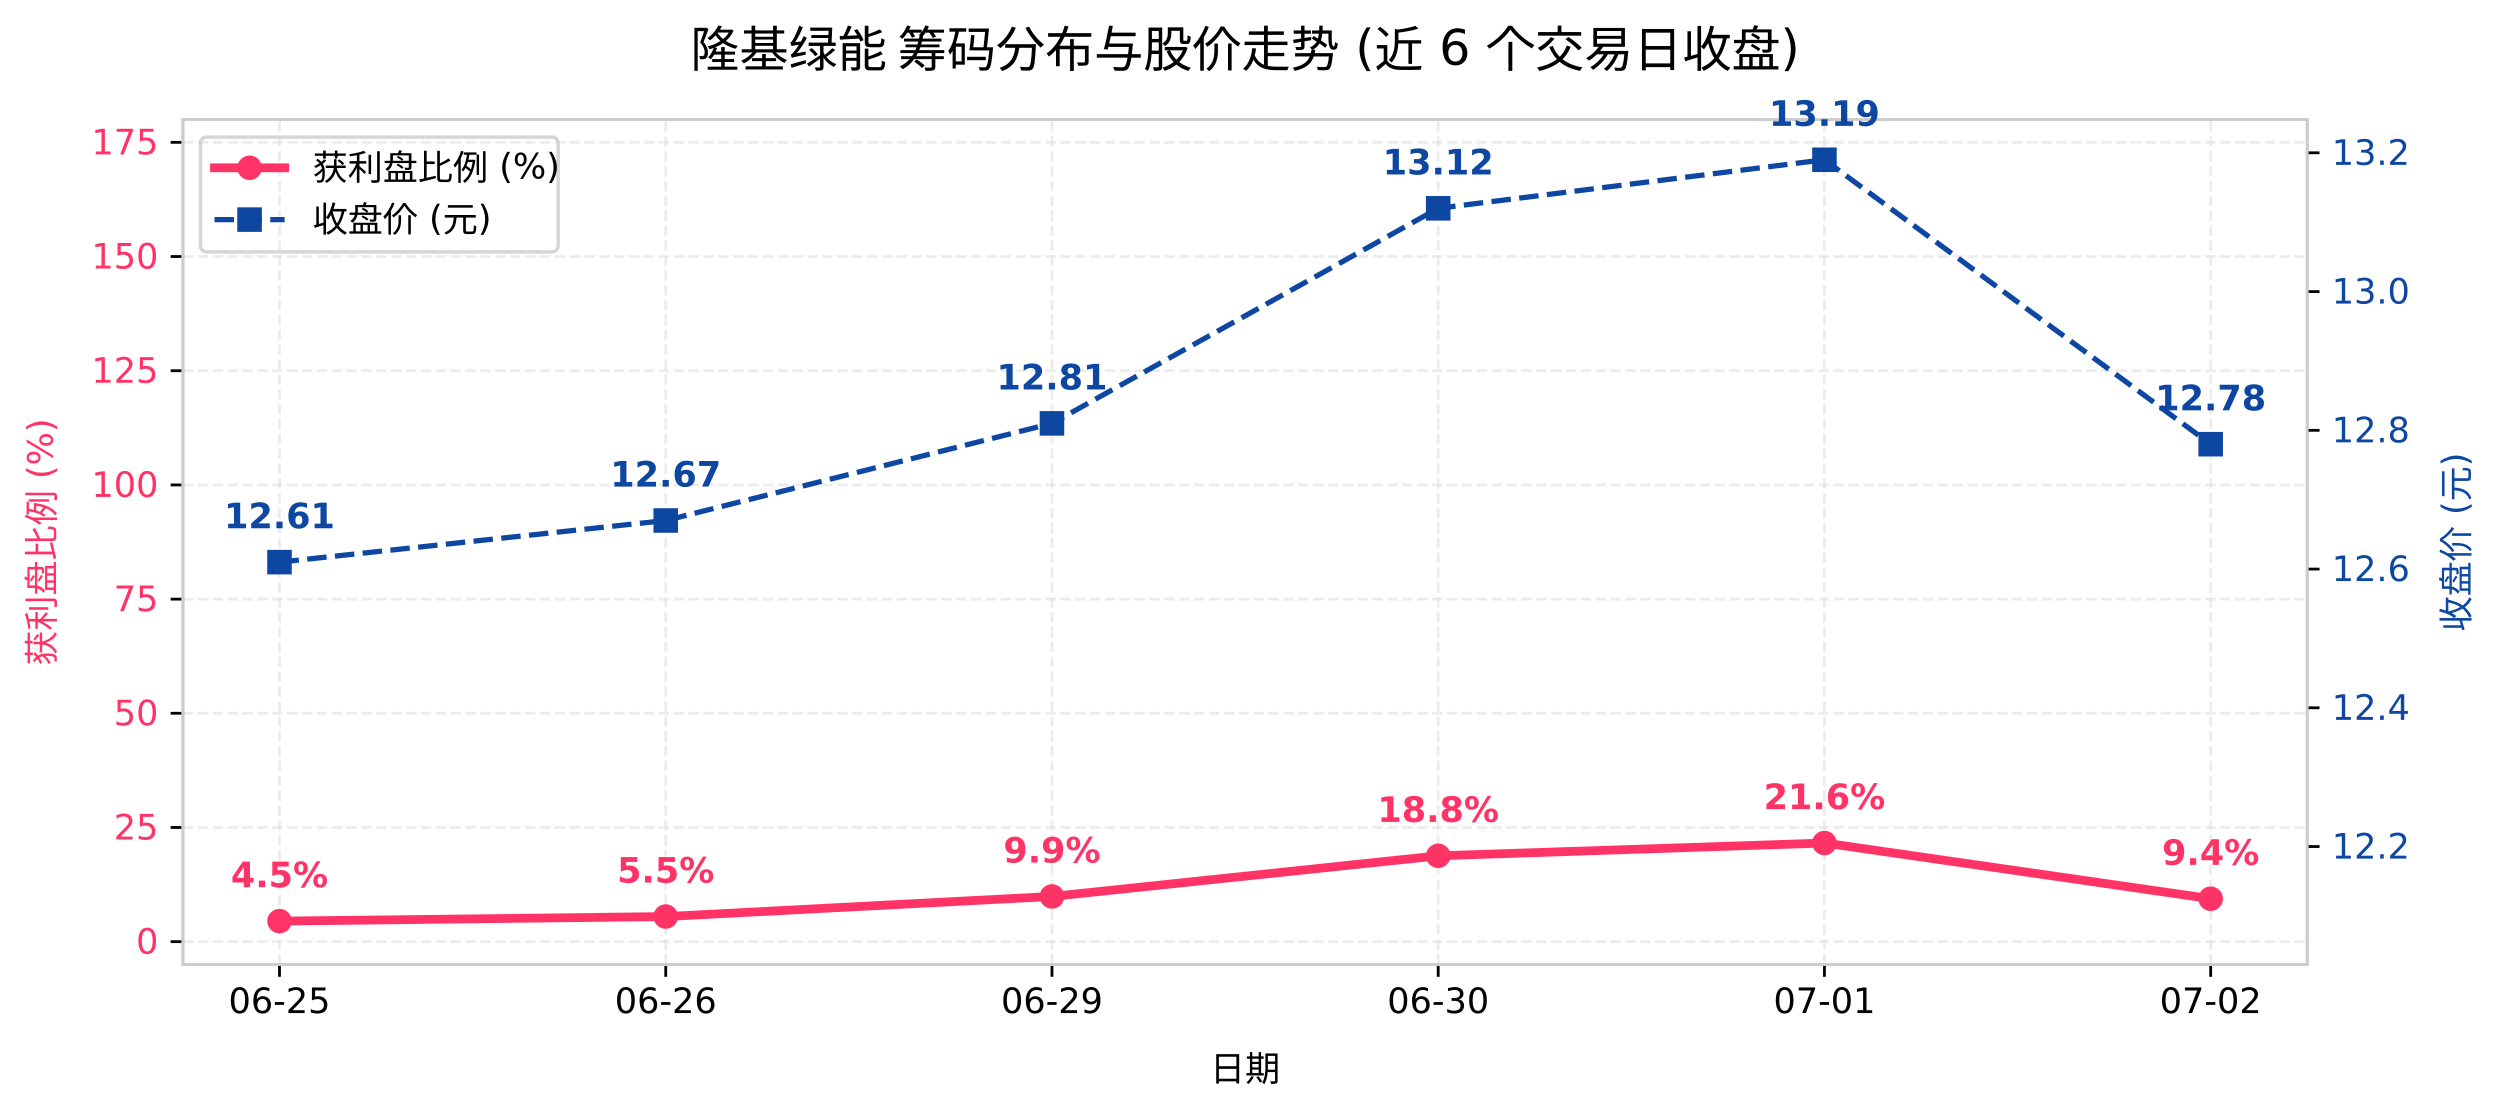
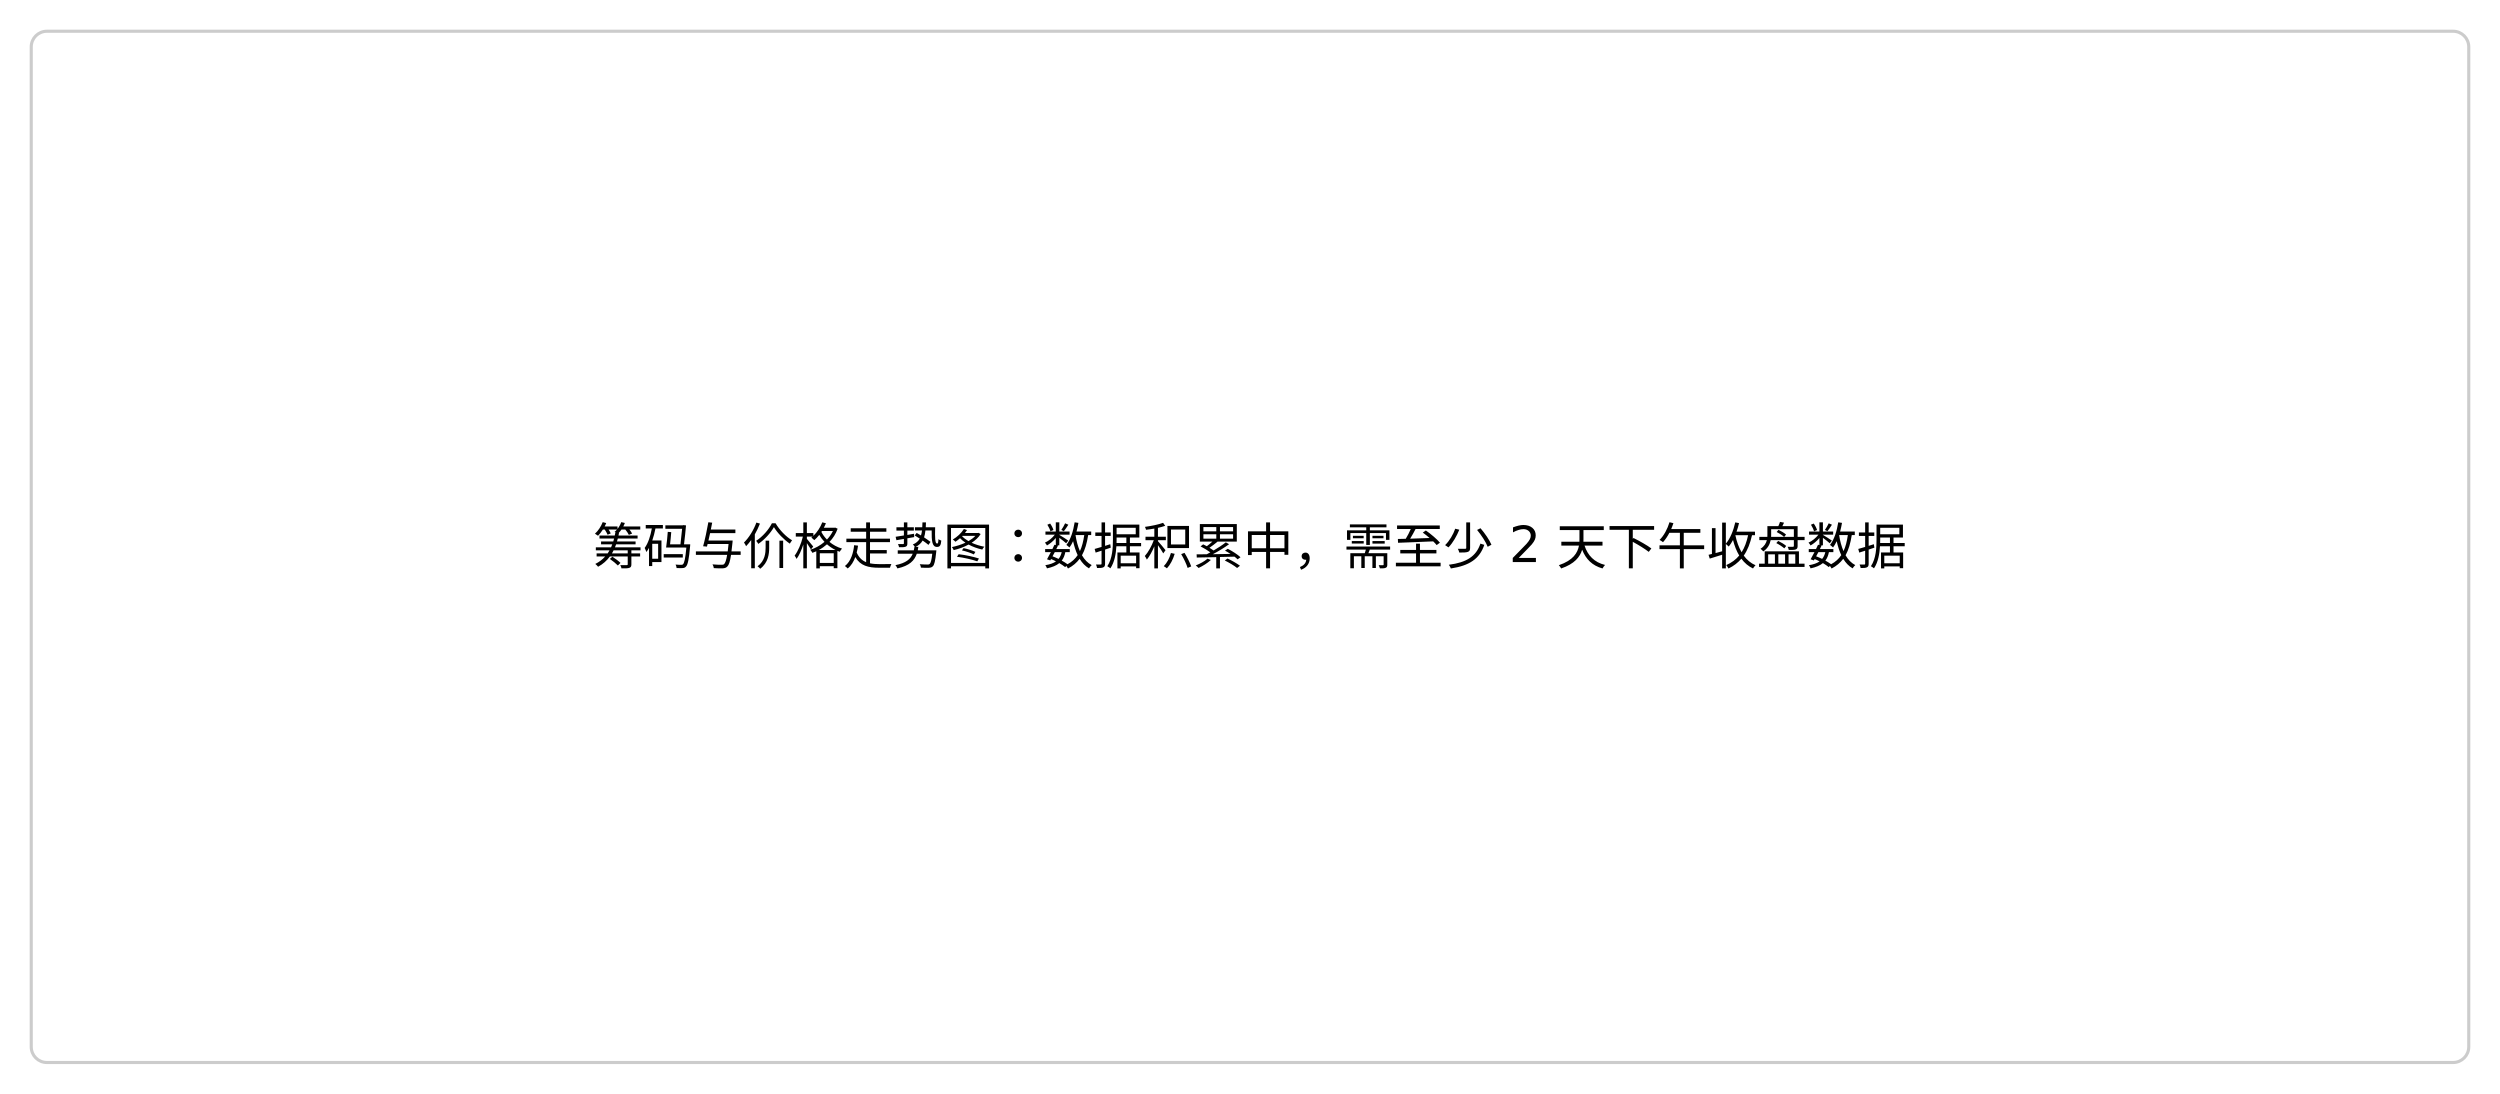
- <svg xmlns="http://www.w3.org/2000/svg" xmlns:xlink="http://www.w3.org/1999/xlink" width="712.848pt" height="317.148pt" viewBox="0 0 712.848 317.148" version="1.1">
-   <defs>
-     <style type="text/css">*{stroke-linejoin: round; stroke-linecap: butt}</style>
-   </defs>
-   <g id="figure_1">
-     <g id="patch_1">
-       <path d="M 0 317.148  L 712.848 317.148  L 712.848 0  L 0 0  L 0 317.148  z " style="fill: none" />
-     </g>
-     <g id="axes_1">
-       <g id="patch_2">
-         <path d="M 52.163 275.017  L 657.883 275.017  L 657.883 34.08  L 52.163 34.08  L 52.163 275.017  z " style="fill: none" />
-       </g>
-       <g id="matplotlib.axis_1">
-         <g id="xtick_1">
-           <g id="line2d_1">
-             <path d="M 79.695 275.017  L 79.695 34.08  " clip-path="url(#p263e53299d)" style="fill: none; stroke-dasharray: 2.96,1.28; stroke-dashoffset: 0; stroke: #e0e0e0; stroke-opacity: 0.6; stroke-width: 0.8" />
-           </g>
-           <g id="line2d_2">
-             <defs>
-               <path id="mf5aa34515f" d="M 0 0  L 0 3.5  " style="stroke: #000000; stroke-width: 0.8" />
-             </defs>
-             <g>
-               <use xlink:href="#mf5aa34515f" x="79.695" y="275.017" style="stroke: #000000; stroke-width: 0.8" />
-             </g>
-           </g>
-           <g id="text_1">
-             <text style="font: 10px 'WenQuanYi Zen Hei', 'DejaVu Sans', 'Arial', sans-serif; text-anchor: middle" x="79.695" y="288.873" transform="rotate(-0 79.69523 288.8728)">06-25</text>
-           </g>
-         </g>
-         <g id="xtick_2">
-           <g id="line2d_3">
-             <path d="M 189.826 275.017  L 189.826 34.08  " clip-path="url(#p263e53299d)" style="fill: none; stroke-dasharray: 2.96,1.28; stroke-dashoffset: 0; stroke: #e0e0e0; stroke-opacity: 0.6; stroke-width: 0.8" />
-           </g>
-           <g id="line2d_4">
-             <g>
-               <use xlink:href="#mf5aa34515f" x="189.826" y="275.017" style="stroke: #000000; stroke-width: 0.8" />
-             </g>
-           </g>
-           <g id="text_2">
-             <text style="font: 10px 'WenQuanYi Zen Hei', 'DejaVu Sans', 'Arial', sans-serif; text-anchor: middle" x="189.826" y="288.873" transform="rotate(-0 189.8261 288.8728)">06-26</text>
-           </g>
-         </g>
-         <g id="xtick_3">
-           <g id="line2d_5">
-             <path d="M 299.957 275.017  L 299.957 34.08  " clip-path="url(#p263e53299d)" style="fill: none; stroke-dasharray: 2.96,1.28; stroke-dashoffset: 0; stroke: #e0e0e0; stroke-opacity: 0.6; stroke-width: 0.8" />
-           </g>
-           <g id="line2d_6">
-             <g>
-               <use xlink:href="#mf5aa34515f" x="299.957" y="275.017" style="stroke: #000000; stroke-width: 0.8" />
-             </g>
-           </g>
-           <g id="text_3">
-             <text style="font: 10px 'WenQuanYi Zen Hei', 'DejaVu Sans', 'Arial', sans-serif; text-anchor: middle" x="299.957" y="288.873" transform="rotate(-0 299.957 288.8728)">06-29</text>
-           </g>
-         </g>
-         <g id="xtick_4">
-           <g id="line2d_7">
-             <path d="M 410.088 275.017  L 410.088 34.08  " clip-path="url(#p263e53299d)" style="fill: none; stroke-dasharray: 2.96,1.28; stroke-dashoffset: 0; stroke: #e0e0e0; stroke-opacity: 0.6; stroke-width: 0.8" />
-           </g>
-           <g id="line2d_8">
-             <g>
-               <use xlink:href="#mf5aa34515f" x="410.088" y="275.017" style="stroke: #000000; stroke-width: 0.8" />
-             </g>
-           </g>
-           <g id="text_4">
-             <text style="font: 10px 'WenQuanYi Zen Hei', 'DejaVu Sans', 'Arial', sans-serif; text-anchor: middle" x="410.088" y="288.873" transform="rotate(-0 410.088 288.8728)">06-30</text>
-           </g>
-         </g>
-         <g id="xtick_5">
-           <g id="line2d_9">
-             <path d="M 520.219 275.017  L 520.219 34.08  " clip-path="url(#p263e53299d)" style="fill: none; stroke-dasharray: 2.96,1.28; stroke-dashoffset: 0; stroke: #e0e0e0; stroke-opacity: 0.6; stroke-width: 0.8" />
-           </g>
-           <g id="line2d_10">
-             <g>
-               <use xlink:href="#mf5aa34515f" x="520.219" y="275.017" style="stroke: #000000; stroke-width: 0.8" />
-             </g>
-           </g>
-           <g id="text_5">
-             <text style="font: 10px 'WenQuanYi Zen Hei', 'DejaVu Sans', 'Arial', sans-serif; text-anchor: middle" x="520.219" y="288.873" transform="rotate(-0 520.2189 288.8728)">07-01</text>
-           </g>
-         </g>
-         <g id="xtick_6">
-           <g id="line2d_11">
-             <path d="M 630.35 275.017  L 630.35 34.08  " clip-path="url(#p263e53299d)" style="fill: none; stroke-dasharray: 2.96,1.28; stroke-dashoffset: 0; stroke: #e0e0e0; stroke-opacity: 0.6; stroke-width: 0.8" />
-           </g>
-           <g id="line2d_12">
-             <g>
-               <use xlink:href="#mf5aa34515f" x="630.35" y="275.017" style="stroke: #000000; stroke-width: 0.8" />
-             </g>
-           </g>
-           <g id="text_6">
-             <text style="font: 10px 'WenQuanYi Zen Hei', 'DejaVu Sans', 'Arial', sans-serif; text-anchor: middle" x="630.35" y="288.873" transform="rotate(-0 630.3498 288.8728)">07-02</text>
-           </g>
-         </g>
-         <g id="text_7">
-           <text style="font: 10px 'WenQuanYi Zen Hei', 'DejaVu Sans', 'Arial', sans-serif; text-anchor: middle" x="355.022" y="308.287" transform="rotate(-0 355.0225 308.2869)">日期</text>
-         </g>
-       </g>
-       <g id="matplotlib.axis_2">
-         <g id="ytick_1">
-           <g id="line2d_13">
-             <path d="M 52.163 268.505  L 657.883 268.505  " clip-path="url(#p263e53299d)" style="fill: none; stroke-dasharray: 2.96,1.28; stroke-dashoffset: 0; stroke: #e0e0e0; stroke-opacity: 0.6; stroke-width: 0.8" />
-           </g>
-           <g id="line2d_14">
-             <defs>
-               <path id="mbe102e0a1d" d="M 0 0  L -3.5 0  " style="stroke: #000000; stroke-width: 0.8" />
-             </defs>
-             <g>
-               <use xlink:href="#mbe102e0a1d" x="52.163" y="268.505" style="stroke: #000000; stroke-width: 0.8" />
-             </g>
-           </g>
-           <g id="text_8">
-             <text style="fill: #ff3366; font: 10px 'WenQuanYi Zen Hei', 'DejaVu Sans', 'Arial', sans-serif; text-anchor: end" x="45.163" y="271.933" transform="rotate(-0 45.1625 271.9329)">0</text>
-           </g>
-         </g>
-         <g id="ytick_2">
-           <g id="line2d_15">
-             <path d="M 52.163 235.946  L 657.883 235.946  " clip-path="url(#p263e53299d)" style="fill: none; stroke-dasharray: 2.96,1.28; stroke-dashoffset: 0; stroke: #e0e0e0; stroke-opacity: 0.6; stroke-width: 0.8" />
-           </g>
-           <g id="line2d_16">
-             <g>
-               <use xlink:href="#mbe102e0a1d" x="52.163" y="235.946" style="stroke: #000000; stroke-width: 0.8" />
-             </g>
-           </g>
-           <g id="text_9">
-             <text style="fill: #ff3366; font: 10px 'WenQuanYi Zen Hei', 'DejaVu Sans', 'Arial', sans-serif; text-anchor: end" x="45.163" y="239.374" transform="rotate(-0 45.1625 239.3739)">25</text>
-           </g>
-         </g>
-         <g id="ytick_3">
-           <g id="line2d_17">
-             <path d="M 52.163 203.387  L 657.883 203.387  " clip-path="url(#p263e53299d)" style="fill: none; stroke-dasharray: 2.96,1.28; stroke-dashoffset: 0; stroke: #e0e0e0; stroke-opacity: 0.6; stroke-width: 0.8" />
-           </g>
-           <g id="line2d_18">
-             <g>
-               <use xlink:href="#mbe102e0a1d" x="52.163" y="203.387" style="stroke: #000000; stroke-width: 0.8" />
-             </g>
-           </g>
-           <g id="text_10">
-             <text style="fill: #ff3366; font: 10px 'WenQuanYi Zen Hei', 'DejaVu Sans', 'Arial', sans-serif; text-anchor: end" x="45.163" y="206.815" transform="rotate(-0 45.1625 206.815)">50</text>
-           </g>
-         </g>
-         <g id="ytick_4">
-           <g id="line2d_19">
-             <path d="M 52.163 170.828  L 657.883 170.828  " clip-path="url(#p263e53299d)" style="fill: none; stroke-dasharray: 2.96,1.28; stroke-dashoffset: 0; stroke: #e0e0e0; stroke-opacity: 0.6; stroke-width: 0.8" />
-           </g>
-           <g id="line2d_20">
-             <g>
-               <use xlink:href="#mbe102e0a1d" x="52.163" y="170.828" style="stroke: #000000; stroke-width: 0.8" />
-             </g>
-           </g>
-           <g id="text_11">
-             <text style="fill: #ff3366; font: 10px 'WenQuanYi Zen Hei', 'DejaVu Sans', 'Arial', sans-serif; text-anchor: end" x="45.163" y="174.256" transform="rotate(-0 45.1625 174.256)">75</text>
-           </g>
-         </g>
-         <g id="ytick_5">
-           <g id="line2d_21">
-             <path d="M 52.163 138.269  L 657.883 138.269  " clip-path="url(#p263e53299d)" style="fill: none; stroke-dasharray: 2.96,1.28; stroke-dashoffset: 0; stroke: #e0e0e0; stroke-opacity: 0.6; stroke-width: 0.8" />
-           </g>
-           <g id="line2d_22">
-             <g>
-               <use xlink:href="#mbe102e0a1d" x="52.163" y="138.269" style="stroke: #000000; stroke-width: 0.8" />
-             </g>
-           </g>
-           <g id="text_12">
-             <text style="fill: #ff3366; font: 10px 'WenQuanYi Zen Hei', 'DejaVu Sans', 'Arial', sans-serif; text-anchor: end" x="45.163" y="141.697" transform="rotate(-0 45.1625 141.6971)">100</text>
-           </g>
-         </g>
-         <g id="ytick_6">
-           <g id="line2d_23">
-             <path d="M 52.163 105.71  L 657.883 105.71  " clip-path="url(#p263e53299d)" style="fill: none; stroke-dasharray: 2.96,1.28; stroke-dashoffset: 0; stroke: #e0e0e0; stroke-opacity: 0.6; stroke-width: 0.8" />
-           </g>
-           <g id="line2d_24">
-             <g>
-               <use xlink:href="#mbe102e0a1d" x="52.163" y="105.71" style="stroke: #000000; stroke-width: 0.8" />
-             </g>
-           </g>
-           <g id="text_13">
-             <text style="fill: #ff3366; font: 10px 'WenQuanYi Zen Hei', 'DejaVu Sans', 'Arial', sans-serif; text-anchor: end" x="45.163" y="109.138" transform="rotate(-0 45.1625 109.1381)">125</text>
-           </g>
-         </g>
-         <g id="ytick_7">
-           <g id="line2d_25">
-             <path d="M 52.163 73.151  L 657.883 73.151  " clip-path="url(#p263e53299d)" style="fill: none; stroke-dasharray: 2.96,1.28; stroke-dashoffset: 0; stroke: #e0e0e0; stroke-opacity: 0.6; stroke-width: 0.8" />
-           </g>
-           <g id="line2d_26">
-             <g>
-               <use xlink:href="#mbe102e0a1d" x="52.163" y="73.151" style="stroke: #000000; stroke-width: 0.8" />
-             </g>
-           </g>
-           <g id="text_14">
-             <text style="fill: #ff3366; font: 10px 'WenQuanYi Zen Hei', 'DejaVu Sans', 'Arial', sans-serif; text-anchor: end" x="45.163" y="76.579" transform="rotate(-0 45.1625 76.57918)">150</text>
-           </g>
-         </g>
-         <g id="ytick_8">
-           <g id="line2d_27">
-             <path d="M 52.163 40.592  L 657.883 40.592  " clip-path="url(#p263e53299d)" style="fill: none; stroke-dasharray: 2.96,1.28; stroke-dashoffset: 0; stroke: #e0e0e0; stroke-opacity: 0.6; stroke-width: 0.8" />
-           </g>
-           <g id="line2d_28">
-             <g>
-               <use xlink:href="#mbe102e0a1d" x="52.163" y="40.592" style="stroke: #000000; stroke-width: 0.8" />
-             </g>
-           </g>
-           <g id="text_15">
-             <text style="fill: #ff3366; font: 10px 'WenQuanYi Zen Hei', 'DejaVu Sans', 'Arial', sans-serif; text-anchor: end" x="45.163" y="44.02" transform="rotate(-0 45.1625 44.02023)">175</text>
-           </g>
-         </g>
-         <g id="text_16">
-           <text style="fill: #ff3366; font: 10px 'WenQuanYi Zen Hei', 'DejaVu Sans', 'Arial', sans-serif; text-anchor: middle" x="15.463" y="154.548" transform="rotate(-90 15.4625 154.5484)">获利盘比例 (%)</text>
-         </g>
-       </g>
-       <g id="line2d_29">
-         <path d="M 79.695 262.644  L 189.826 261.342  L 299.957 255.611  L 410.088 244.02  L 520.219 240.374  L 630.35 256.263  " clip-path="url(#p263e53299d)" style="fill: none; stroke: #ff3366; stroke-width: 2.5; stroke-linecap: square" />
-         <defs>
-           <path id="m2b8d2cce7f" d="M 0 3  C 0.796 3 1.559 2.684 2.121 2.121  C 2.684 1.559 3 0.796 3 0  C 3 -0.796 2.684 -1.559 2.121 -2.121  C 1.559 -2.684 0.796 -3 0 -3  C -0.796 -3 -1.559 -2.684 -2.121 -2.121  C -2.684 -1.559 -3 -0.796 -3 0  C -3 0.796 -2.684 1.559 -2.121 2.121  C -1.559 2.684 -0.796 3 0 3  z " style="stroke: #ff3366" />
-         </defs>
-         <g clip-path="url(#p263e53299d)">
-           <use xlink:href="#m2b8d2cce7f" x="79.695" y="262.644" style="fill: #ff3366; stroke: #ff3366" />
-           <use xlink:href="#m2b8d2cce7f" x="189.826" y="261.342" style="fill: #ff3366; stroke: #ff3366" />
-           <use xlink:href="#m2b8d2cce7f" x="299.957" y="255.611" style="fill: #ff3366; stroke: #ff3366" />
-           <use xlink:href="#m2b8d2cce7f" x="410.088" y="244.02" style="fill: #ff3366; stroke: #ff3366" />
-           <use xlink:href="#m2b8d2cce7f" x="520.219" y="240.374" style="fill: #ff3366; stroke: #ff3366" />
-           <use xlink:href="#m2b8d2cce7f" x="630.35" y="256.263" style="fill: #ff3366; stroke: #ff3366" />
-         </g>
-       </g>
-       <g id="patch_3">
-         <path d="M 52.163 275.017  L 52.163 34.08  " style="fill: none; stroke: #cccccc; stroke-width: 0.8; stroke-linejoin: miter; stroke-linecap: square" />
-       </g>
-       <g id="patch_4">
-         <path d="M 657.883 275.017  L 657.883 34.08  " style="fill: none; stroke: #cccccc; stroke-width: 0.8; stroke-linejoin: miter; stroke-linecap: square" />
-       </g>
-       <g id="patch_5">
-         <path d="M 52.163 275.017  L 657.883 275.017  " style="fill: none; stroke: #cccccc; stroke-width: 0.8; stroke-linejoin: miter; stroke-linecap: square" />
-       </g>
-       <g id="patch_6">
-         <path d="M 52.163 34.08  L 657.883 34.08  " style="fill: none; stroke: #cccccc; stroke-width: 0.8; stroke-linejoin: miter; stroke-linecap: square" />
-       </g>
-       <g id="text_17">
-         <text style="fill: #ff3366; font: 700 10px 'WenQuanYi Zen Hei', 'DejaVu Sans', 'Arial', sans-serif; text-anchor: middle" x="79.695" y="252.983" transform="rotate(-0 79.69523 252.9832)">4.5%</text>
-       </g>
-       <g id="text_18">
-         <text style="fill: #ff3366; font: 700 10px 'WenQuanYi Zen Hei', 'DejaVu Sans', 'Arial', sans-serif; text-anchor: middle" x="189.826" y="251.681" transform="rotate(-0 189.8261 251.6809)">5.5%</text>
-       </g>
-       <g id="text_19">
-         <text style="fill: #ff3366; font: 700 10px 'WenQuanYi Zen Hei', 'DejaVu Sans', 'Arial', sans-serif; text-anchor: middle" x="299.957" y="245.95" transform="rotate(-0 299.957 245.9505)">9.9%</text>
-       </g>
-       <g id="text_20">
-         <text style="fill: #ff3366; font: 700 10px 'WenQuanYi Zen Hei', 'DejaVu Sans', 'Arial', sans-serif; text-anchor: middle" x="410.088" y="234.36" transform="rotate(-0 410.088 234.3595)">18.8%</text>
-       </g>
-       <g id="text_21">
-         <text style="fill: #ff3366; font: 700 10px 'WenQuanYi Zen Hei', 'DejaVu Sans', 'Arial', sans-serif; text-anchor: middle" x="520.219" y="230.713" transform="rotate(-0 520.2189 230.7129)">21.6%</text>
-       </g>
-       <g id="text_22">
-         <text style="fill: #ff3366; font: 700 10px 'WenQuanYi Zen Hei', 'DejaVu Sans', 'Arial', sans-serif; text-anchor: middle" x="630.35" y="246.602" transform="rotate(-0 630.3498 246.6017)">9.4%</text>
-       </g>
-       <g id="legend_1">
-         <g id="patch_7">
-           <path d="M 59.163 71.829  L 157.15 71.829  Q 159.15 71.829 159.15 69.829  L 159.15 41.08  Q 159.15 39.08 157.15 39.08  L 59.163 39.08  Q 57.163 39.08 57.163 41.08  L 57.163 69.829  Q 57.163 71.829 59.163 71.829  L 59.163 71.829  z " style="fill: none; opacity: 0.8; stroke: #cccccc; stroke-linejoin: miter" />
-         </g>
-         <g id="line2d_30">
-           <path d="M 61.163 47.843  L 71.162 47.843  L 81.162 47.843  " style="fill: none; stroke: #ff3366; stroke-width: 2.5; stroke-linecap: square" />
-           <g>
-             <use xlink:href="#m2b8d2cce7f" x="71.162" y="47.843" style="fill: #ff3366; stroke: #ff3366" />
-           </g>
-         </g>
-         <g id="text_23">
-           <text style="font: 10px 'WenQuanYi Zen Hei', 'DejaVu Sans', 'Arial', sans-serif; text-anchor: start" x="89.162" y="51.343" transform="rotate(-0 89.1625 51.34281)">获利盘比例 (%)</text>
-         </g>
-         <g id="line2d_31">
-           <path d="M 61.163 62.619  L 71.162 62.619  L 81.162 62.619  " style="fill: none; stroke-dasharray: 5.55,2.4; stroke-dashoffset: 0; stroke: #0d47a1; stroke-width: 1.5" />
-           <defs>
-             <path id="m2680c61a18" d="M -3 3  L 3 3  L 3 -3  L -3 -3  z " style="stroke: #0d47a1; stroke-linejoin: miter" />
-           </defs>
-           <g>
-             <use xlink:href="#m2680c61a18" x="71.162" y="62.619" style="fill: #0d47a1; stroke: #0d47a1; stroke-linejoin: miter" />
-           </g>
-         </g>
-         <g id="text_24">
-           <text style="font: 10px 'WenQuanYi Zen Hei', 'DejaVu Sans', 'Arial', sans-serif; text-anchor: start" x="89.162" y="66.119" transform="rotate(-0 89.1625 66.11938)">收盘价 (元)</text>
-         </g>
-       </g>
-     </g>
-     <g id="axes_2">
-       <g id="matplotlib.axis_3">
-         <g id="ytick_9">
-           <g id="line2d_32">
-             <defs>
-               <path id="mc16cc2ef01" d="M 0 0  L 3.5 0  " style="stroke: #000000; stroke-width: 0.8" />
-             </defs>
-             <g>
-               <use xlink:href="#mc16cc2ef01" x="657.883" y="241.388" style="stroke: #000000; stroke-width: 0.8" />
-             </g>
-           </g>
-           <g id="text_25">
-             <text style="fill: #0d47a1; font: 10px 'WenQuanYi Zen Hei', 'DejaVu Sans', 'Arial', sans-serif; text-anchor: start" x="664.883" y="244.816" transform="rotate(-0 664.8825 244.8165)">12.2</text>
-           </g>
-         </g>
-         <g id="ytick_10">
-           <g id="line2d_33">
-             <g>
-               <use xlink:href="#mc16cc2ef01" x="657.883" y="201.826" style="stroke: #000000; stroke-width: 0.8" />
-             </g>
-           </g>
-           <g id="text_26">
-             <text style="fill: #0d47a1; font: 10px 'WenQuanYi Zen Hei', 'DejaVu Sans', 'Arial', sans-serif; text-anchor: start" x="664.883" y="205.254" transform="rotate(-0 664.8825 205.2539)">12.4</text>
-           </g>
-         </g>
-         <g id="ytick_11">
-           <g id="line2d_34">
-             <g>
-               <use xlink:href="#mc16cc2ef01" x="657.883" y="162.263" style="stroke: #000000; stroke-width: 0.8" />
-             </g>
-           </g>
-           <g id="text_27">
-             <text style="fill: #0d47a1; font: 10px 'WenQuanYi Zen Hei', 'DejaVu Sans', 'Arial', sans-serif; text-anchor: start" x="664.883" y="165.691" transform="rotate(-0 664.8825 165.6913)">12.6</text>
-           </g>
-         </g>
-         <g id="ytick_12">
-           <g id="line2d_35">
-             <g>
-               <use xlink:href="#mc16cc2ef01" x="657.883" y="122.701" style="stroke: #000000; stroke-width: 0.8" />
-             </g>
-           </g>
-           <g id="text_28">
-             <text style="fill: #0d47a1; font: 10px 'WenQuanYi Zen Hei', 'DejaVu Sans', 'Arial', sans-serif; text-anchor: start" x="664.883" y="126.129" transform="rotate(-0 664.8825 126.1287)">12.8</text>
-           </g>
-         </g>
-         <g id="ytick_13">
-           <g id="line2d_36">
-             <g>
-               <use xlink:href="#mc16cc2ef01" x="657.883" y="83.138" style="stroke: #000000; stroke-width: 0.8" />
-             </g>
-           </g>
-           <g id="text_29">
-             <text style="fill: #0d47a1; font: 10px 'WenQuanYi Zen Hei', 'DejaVu Sans', 'Arial', sans-serif; text-anchor: start" x="664.883" y="86.566" transform="rotate(-0 664.8825 86.56606)">13.0</text>
-           </g>
-         </g>
-         <g id="ytick_14">
-           <g id="line2d_37">
-             <g>
-               <use xlink:href="#mc16cc2ef01" x="657.883" y="43.575" style="stroke: #000000; stroke-width: 0.8" />
-             </g>
-           </g>
-           <g id="text_30">
-             <text style="fill: #0d47a1; font: 10px 'WenQuanYi Zen Hei', 'DejaVu Sans', 'Arial', sans-serif; text-anchor: start" x="664.883" y="47.003" transform="rotate(-0 664.8825 47.00346)">13.2</text>
-           </g>
-         </g>
-         <g id="text_31">
-           <text style="fill: #0d47a1; font: 10px 'WenQuanYi Zen Hei', 'DejaVu Sans', 'Arial', sans-serif; text-anchor: middle" x="703.939" y="154.548" transform="rotate(-90 703.9388 154.5484)">收盘价 (元)</text>
-         </g>
-       </g>
-       <g id="line2d_38">
-         <path d="M 79.695 160.285  L 189.826 148.416  L 299.957 120.722  L 410.088 59.4  L 520.219 45.553  L 630.35 126.657  " clip-path="url(#p263e53299d)" style="fill: none; stroke-dasharray: 5.55,2.4; stroke-dashoffset: 0; stroke: #0d47a1; stroke-width: 1.5" />
-         <g clip-path="url(#p263e53299d)">
-           <use xlink:href="#m2680c61a18" x="79.695" y="160.285" style="fill: #0d47a1; stroke: #0d47a1; stroke-linejoin: miter" />
-           <use xlink:href="#m2680c61a18" x="189.826" y="148.416" style="fill: #0d47a1; stroke: #0d47a1; stroke-linejoin: miter" />
-           <use xlink:href="#m2680c61a18" x="299.957" y="120.722" style="fill: #0d47a1; stroke: #0d47a1; stroke-linejoin: miter" />
-           <use xlink:href="#m2680c61a18" x="410.088" y="59.4" style="fill: #0d47a1; stroke: #0d47a1; stroke-linejoin: miter" />
-           <use xlink:href="#m2680c61a18" x="520.219" y="45.553" style="fill: #0d47a1; stroke: #0d47a1; stroke-linejoin: miter" />
-           <use xlink:href="#m2680c61a18" x="630.35" y="126.657" style="fill: #0d47a1; stroke: #0d47a1; stroke-linejoin: miter" />
-         </g>
-       </g>
-       <g id="patch_8">
-         <path d="M 52.163 275.017  L 52.163 34.08  " style="fill: none; stroke: #cccccc; stroke-width: 0.8; stroke-linejoin: miter; stroke-linecap: square" />
-       </g>
-       <g id="patch_9">
-         <path d="M 657.883 275.017  L 657.883 34.08  " style="fill: none; stroke: #cccccc; stroke-width: 0.8; stroke-linejoin: miter; stroke-linecap: square" />
-       </g>
-       <g id="patch_10">
-         <path d="M 52.163 275.017  L 657.883 275.017  " style="fill: none; stroke: #cccccc; stroke-width: 0.8; stroke-linejoin: miter; stroke-linecap: square" />
-       </g>
-       <g id="patch_11">
-         <path d="M 52.163 34.08  L 657.883 34.08  " style="fill: none; stroke: #cccccc; stroke-width: 0.8; stroke-linejoin: miter; stroke-linecap: square" />
-       </g>
-       <g id="text_32">
-         <text style="fill: #0d47a1; font: 700 10px 'WenQuanYi Zen Hei', 'DejaVu Sans', 'Arial', sans-serif; text-anchor: middle" x="79.695" y="150.624" transform="rotate(-0 79.69523 150.6241)">12.61</text>
-       </g>
-       <g id="text_33">
-         <text style="fill: #0d47a1; font: 700 10px 'WenQuanYi Zen Hei', 'DejaVu Sans', 'Arial', sans-serif; text-anchor: middle" x="189.826" y="138.755" transform="rotate(-0 189.8261 138.7553)">12.67</text>
-       </g>
-       <g id="text_34">
-         <text style="fill: #0d47a1; font: 700 10px 'WenQuanYi Zen Hei', 'DejaVu Sans', 'Arial', sans-serif; text-anchor: middle" x="299.957" y="111.061" transform="rotate(-0 299.957 111.0615)">12.81</text>
-       </g>
-       <g id="text_35">
-         <text style="fill: #0d47a1; font: 700 10px 'WenQuanYi Zen Hei', 'DejaVu Sans', 'Arial', sans-serif; text-anchor: middle" x="410.088" y="49.739" transform="rotate(-0 410.088 49.73944)">13.12</text>
-       </g>
-       <g id="text_36">
-         <text style="fill: #0d47a1; font: 700 10px 'WenQuanYi Zen Hei', 'DejaVu Sans', 'Arial', sans-serif; text-anchor: middle" x="520.219" y="35.893" transform="rotate(-0 520.2189 35.89253)">13.19</text>
-       </g>
-       <g id="text_37">
-         <text style="fill: #0d47a1; font: 700 10px 'WenQuanYi Zen Hei', 'DejaVu Sans', 'Arial', sans-serif; text-anchor: middle" x="630.35" y="116.996" transform="rotate(-0 630.3498 116.9959)">12.78</text>
-       </g>
-       <g id="text_38">
-         <text style="font: 14px 'WenQuanYi Zen Hei', 'DejaVu Sans', 'Arial', sans-serif; text-anchor: middle" x="355.022" y="19.08" transform="rotate(-0 355.0225 19.08031)">隆基绿能 筹码分布与股价走势 (近 6 个交易日收盘)</text>
-       </g>
-     </g>
-   </g>
-   <defs>
-     <clipPath id="p263e53299d">
-       <rect x="52.163" y="34.08" width="605.72" height="240.936" />
-     </clipPath>
-   </defs>
+ <svg xmlns="http://www.w3.org/2000/svg" width="800" height="350" viewBox="0 0 800 350">
+   <rect width="100%" height="100%" fill="none" />
+   <rect x="10" y="10" width="780" height="330" rx="5" fill="none" stroke="#cccccc" stroke-width="1" />
+   <text x="400" y="175" fill="#000000" font-family="DejaVu Sans, Arial, sans-serif" font-size="16" text-anchor="middle" dominant-baseline="middle">
+     筹码与价格走势图：数据积累中，需至少 2 天下午收盘数据
+   </text>
</svg>
